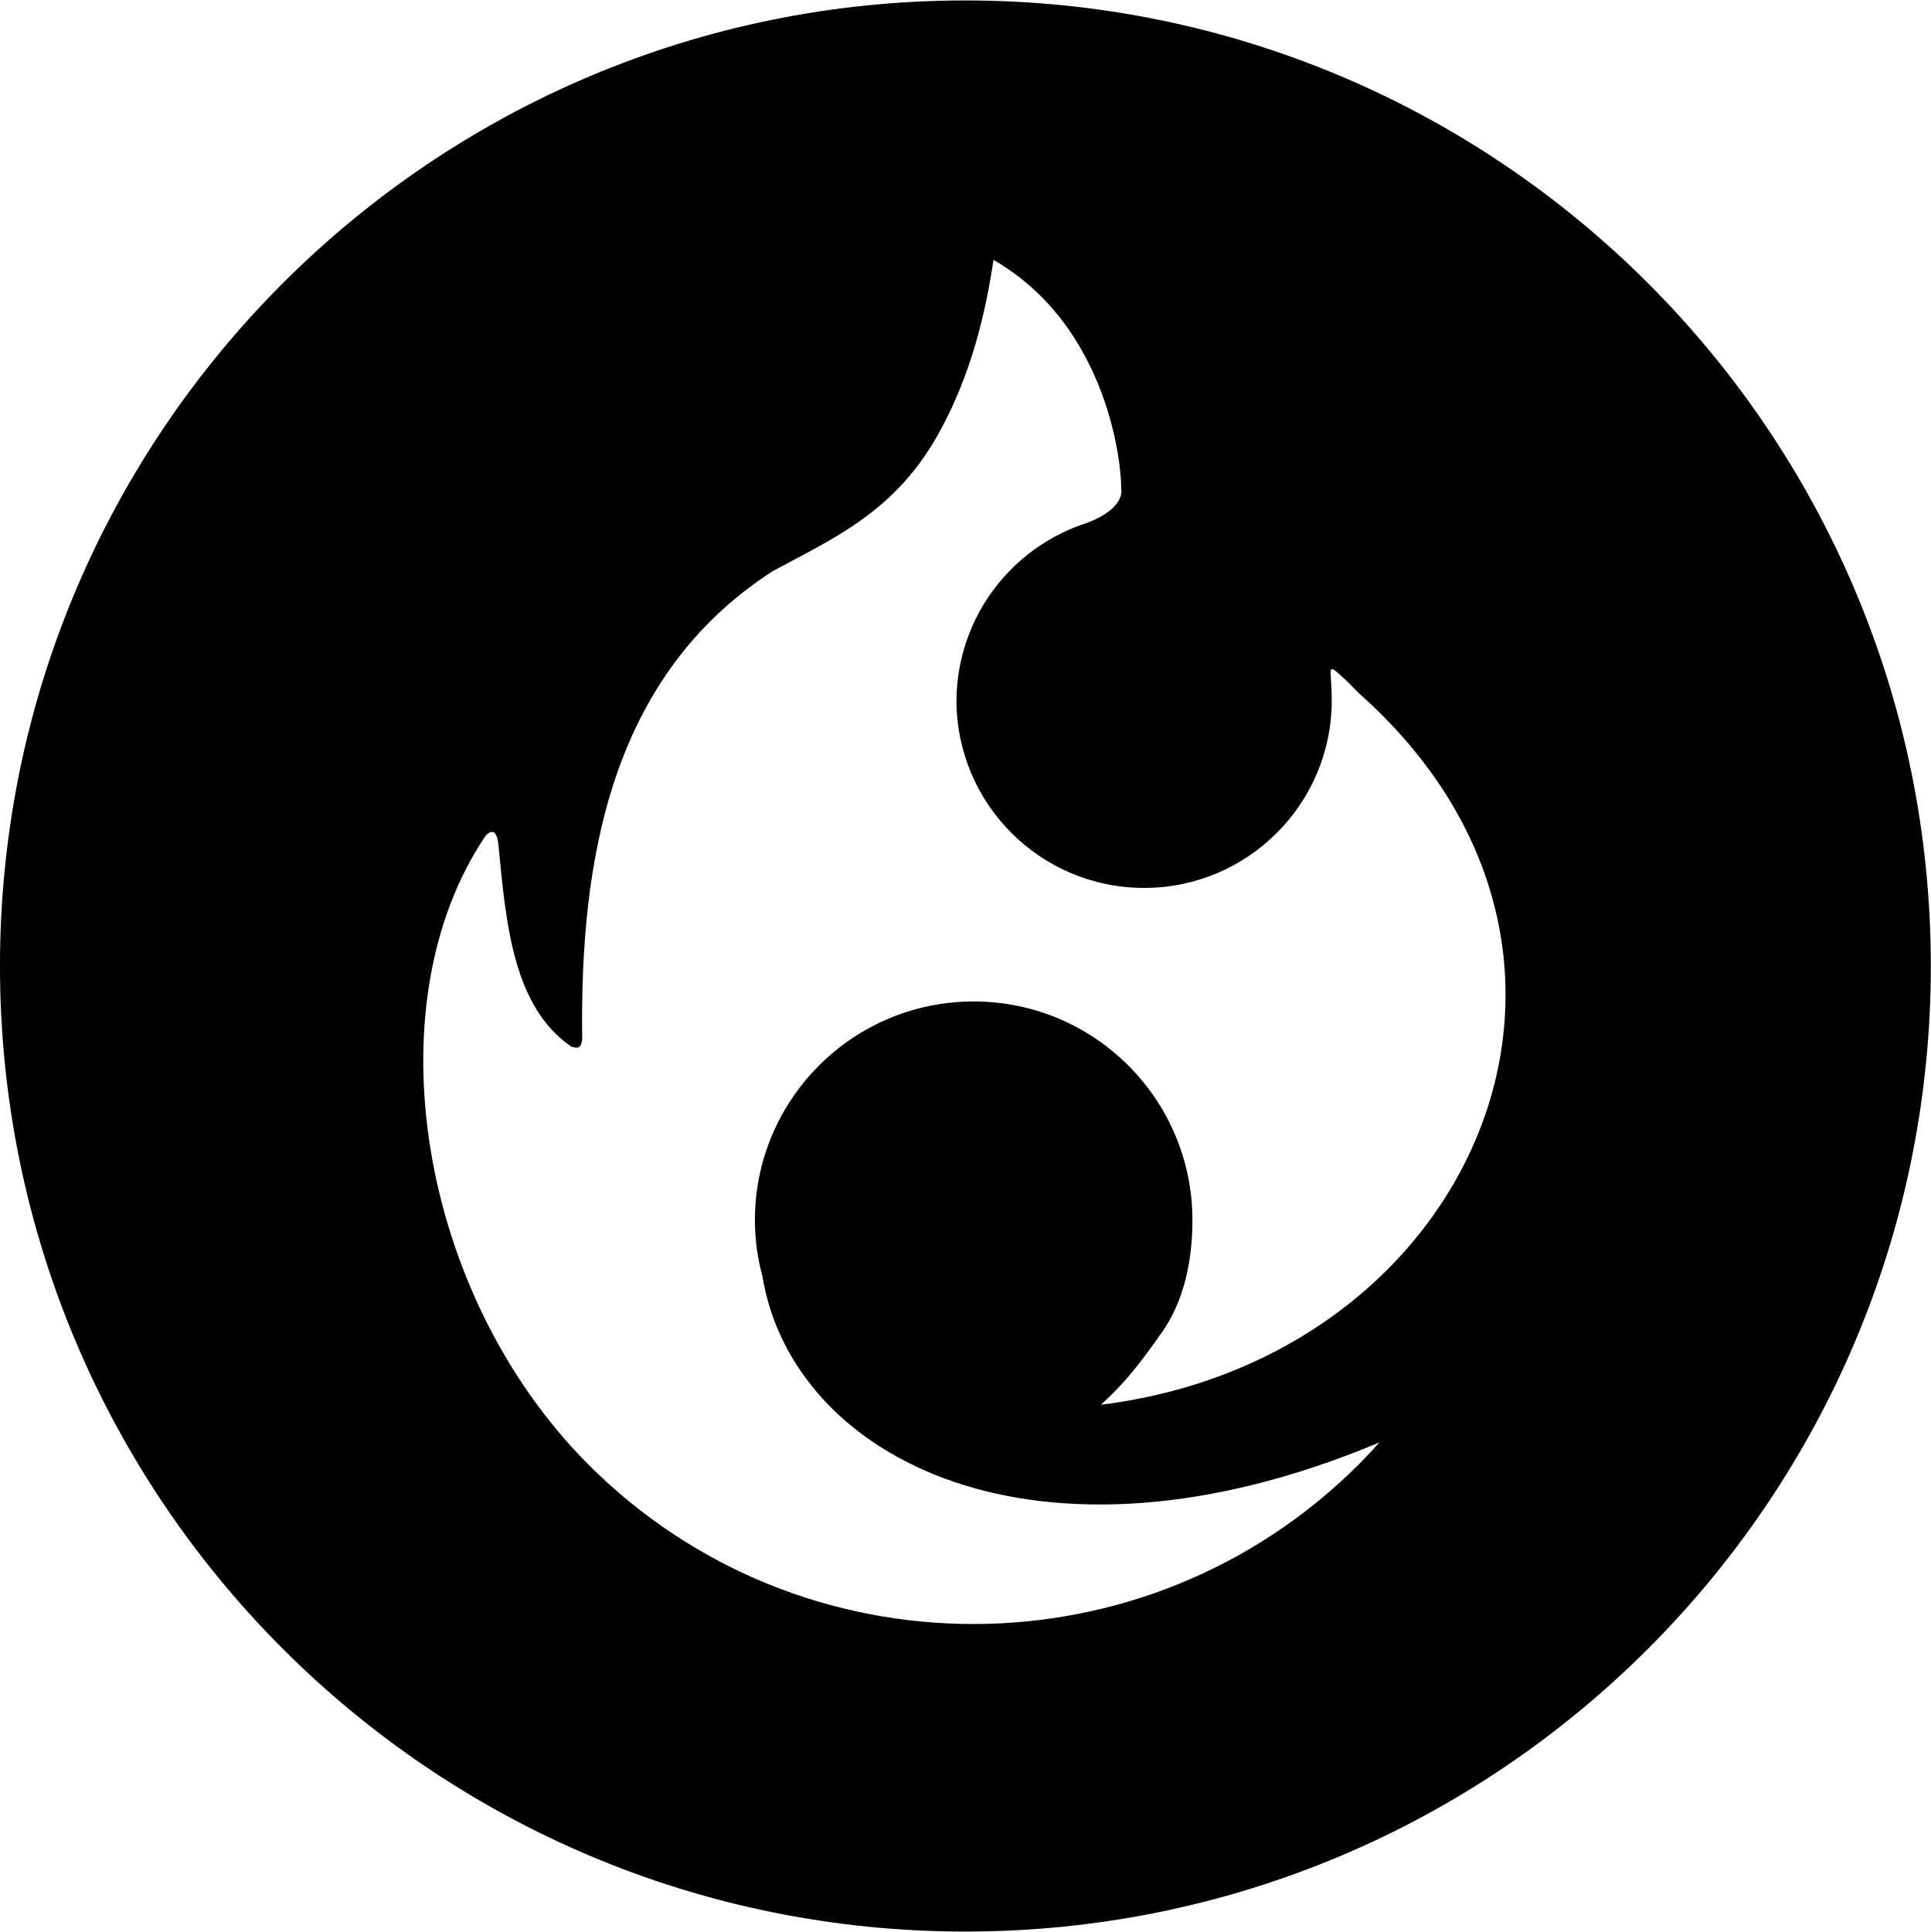
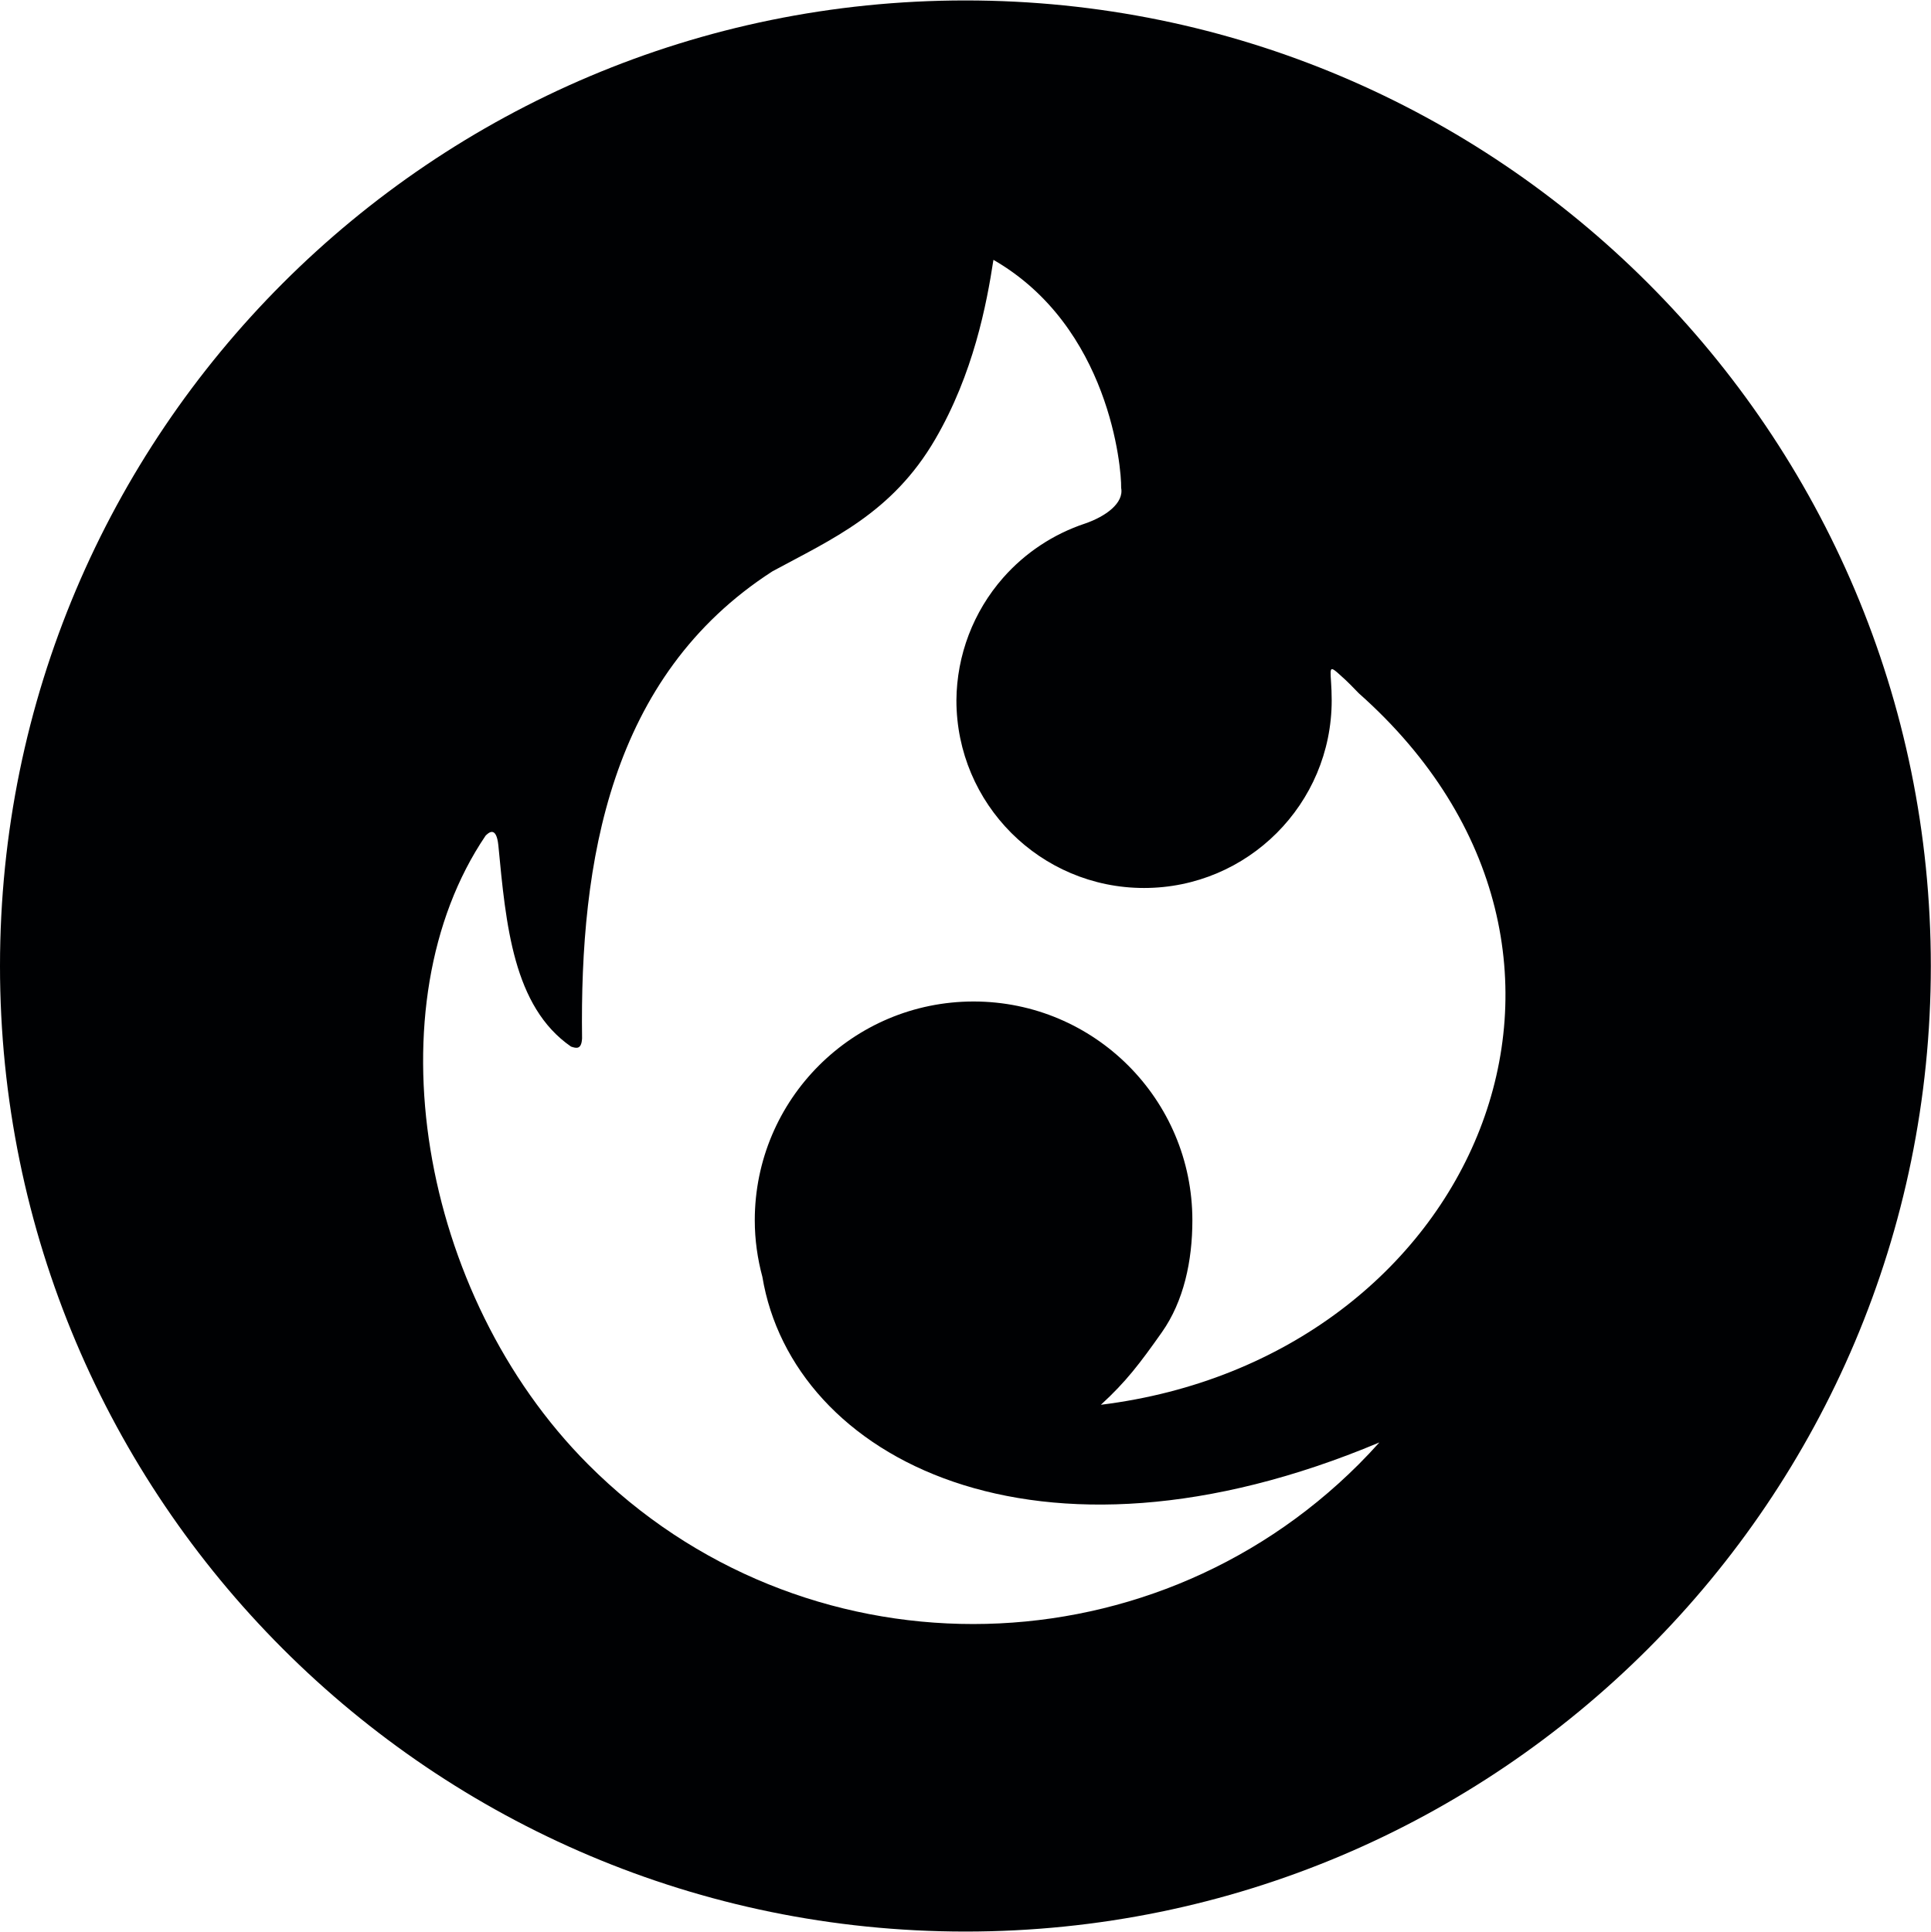
- <svg xmlns="http://www.w3.org/2000/svg" viewBox="0 0 30.767 30.782" version="1.1" id="svg213">
-   <defs id="defs217" />
-   <path id="path379" style="fill:#000103;fill-opacity:1;stroke-width:0.257;stroke-linecap:round;stroke-linejoin:round;stroke-miterlimit:500" d="M 15.383,0.007 A 15.384,15.384 0 0 0 -2.8905082e-4,15.39 15.384,15.384 0 0 0 15.383,30.775 15.384,15.384 0 0 0 30.767,15.39 15.384,15.384 0 0 0 15.383,0.007 Z m 0.447,4.133 c 1.853,1.067 2.043,3.322 2.035,3.629 -1.25e-4,0.005 1.17e-4,-8.737e-4 0,0.004 0.047,0.243 -0.248,0.456 -0.574,0.568 -0.171,0.056 -0.335,0.128 -0.49,0.213 -0.31,0.169 -0.586,0.39 -0.816,0.652 -0.461,0.524 -0.738,1.208 -0.744,1.951 3.66e-4,1.651 1.339,2.99 2.99,2.99 1.651,-3.67e-4 2.99,-1.339 2.99,-2.99 0,-0.452 -0.081,-0.593 0.102,-0.432 0.183,0.161 0.22,0.211 0.33,0.32 4.674,4.144 1.84,10.6 -4.109,11.336 0.399,-0.366 0.621,-0.658 0.971,-1.154 0.35,-0.496 0.486,-1.137 0.486,-1.785 -8.3e-5,-1.925 -1.561,-3.486 -3.486,-3.486 -1.925,8.3e-5 -3.486,1.561 -3.486,3.486 1.3e-5,0.312 0.044,0.613 0.121,0.9 0.481,2.892 4.362,4.937 9.832,2.639 -0.106,0.118 -0.215,0.234 -0.328,0.348 -3.392,3.392 -8.897,3.397 -12.283,0 -2.702,-2.71 -3.449,-7.331 -1.631,-10.016 0.045,-0.044 0.171,-0.163 0.203,0.154 0.121,1.265 0.235,2.569 1.158,3.207 0.086,0.029 0.165,0.047 0.176,-0.131 -0.037,-2.814 0.441,-5.769 3.033,-7.441 0.945,-0.512 1.908,-0.926 2.594,-2.104 0.607,-1.043 0.82,-2.152 0.928,-2.859 z" />
+ <svg xmlns="http://www.w3.org/2000/svg" viewBox="0 0 30.767 30.782">
+   <path d="M15.383.007A15.384 15.384 0 0 0 0 15.39a15.384 15.384 0 0 0 15.383 15.385A15.384 15.384 0 0 0 30.767 15.39 15.384 15.384 0 0 0 15.383.007m.447 4.133c1.853 1.067 2.042 3.322 2.035 3.629v.004c.047.243-.248.456-.574.568a3 3 0 0 0-1.307.865 2.99 2.99 0 0 0-.744 1.952 2.99 2.99 0 0 0 5.98 0c0-.453-.08-.594.102-.432.183.161.22.21.33.32 4.674 4.145 1.84 10.6-4.11 11.336.4-.366.621-.658.971-1.154S19 20.09 19 19.443a3.486 3.486 0 0 0-6.973 0c0 .312.044.613.121.9.481 2.892 4.362 4.937 9.832 2.639a9 9 0 0 1-.328.347c-3.392 3.392-8.897 3.398-12.283 0-2.702-2.71-3.45-7.33-1.631-10.015.045-.045.17-.163.203.154.121 1.266.235 2.569 1.158 3.207.087.03.166.048.176-.13-.037-2.815.44-5.77 3.033-7.442.945-.512 1.908-.926 2.594-2.104.608-1.043.82-2.151.928-2.859" style="fill:#000103;fill-opacity:1;stroke-width:.257;stroke-linecap:round;stroke-linejoin:round;stroke-miterlimit:500" />
</svg>
